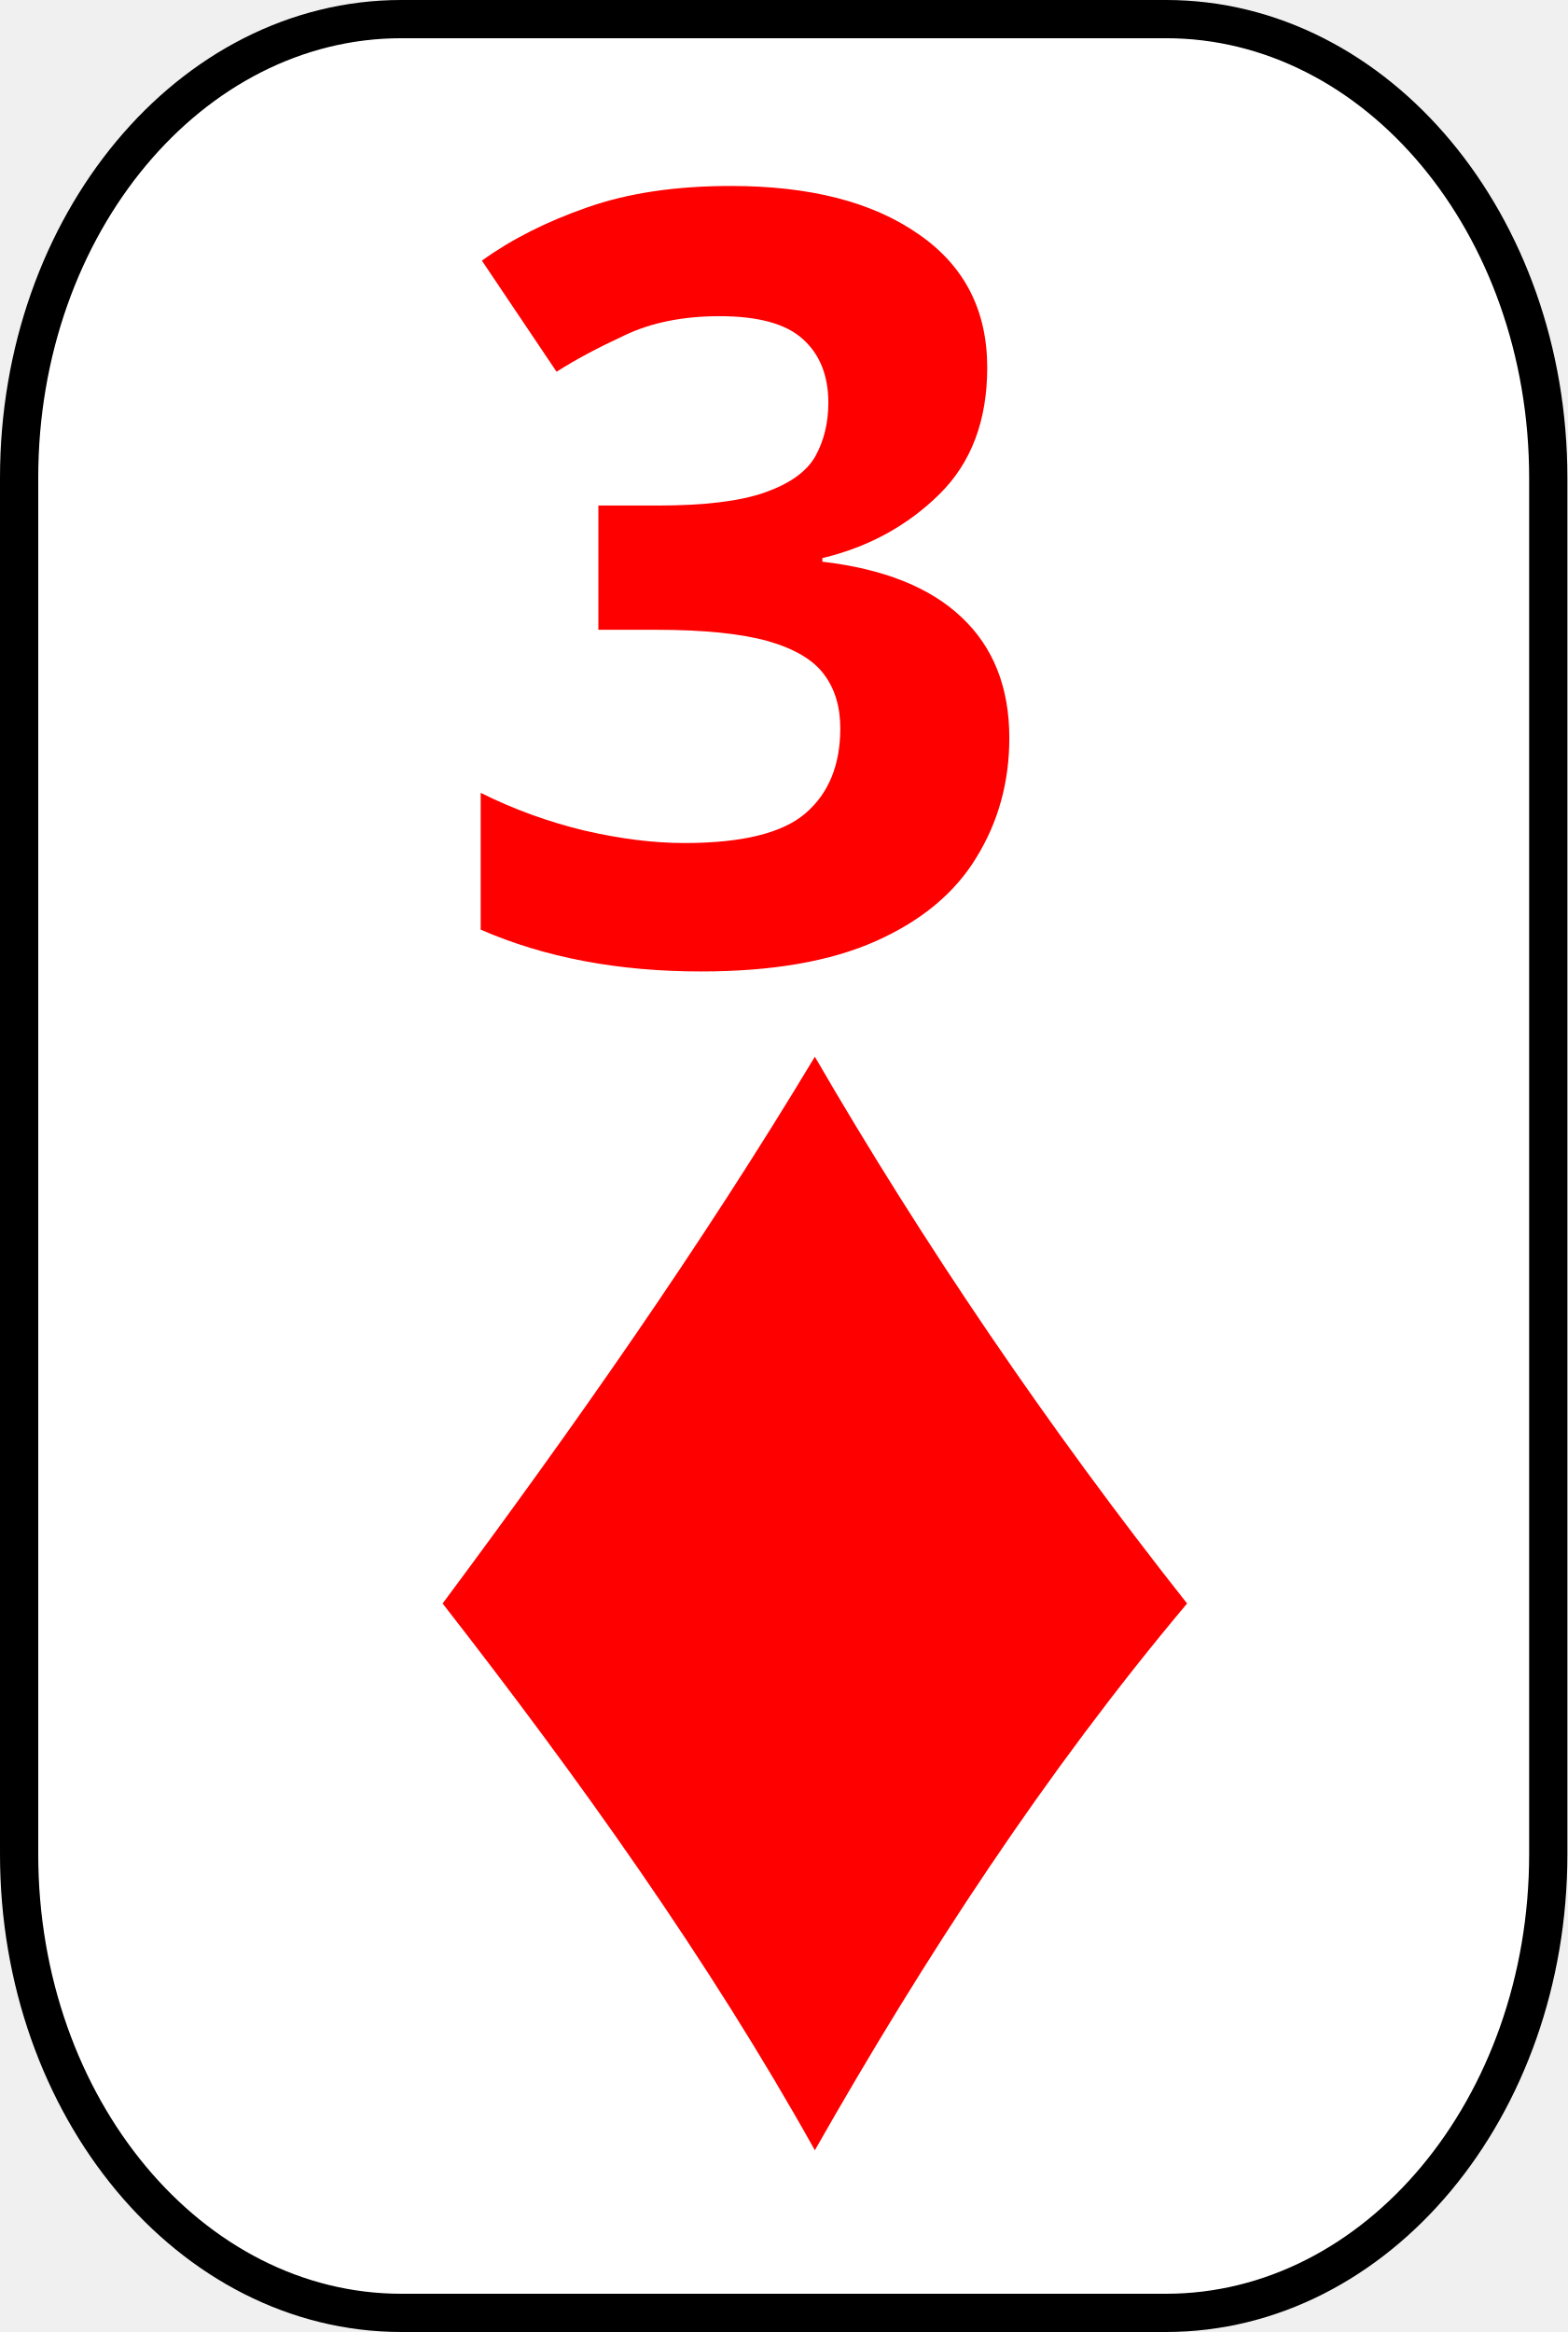
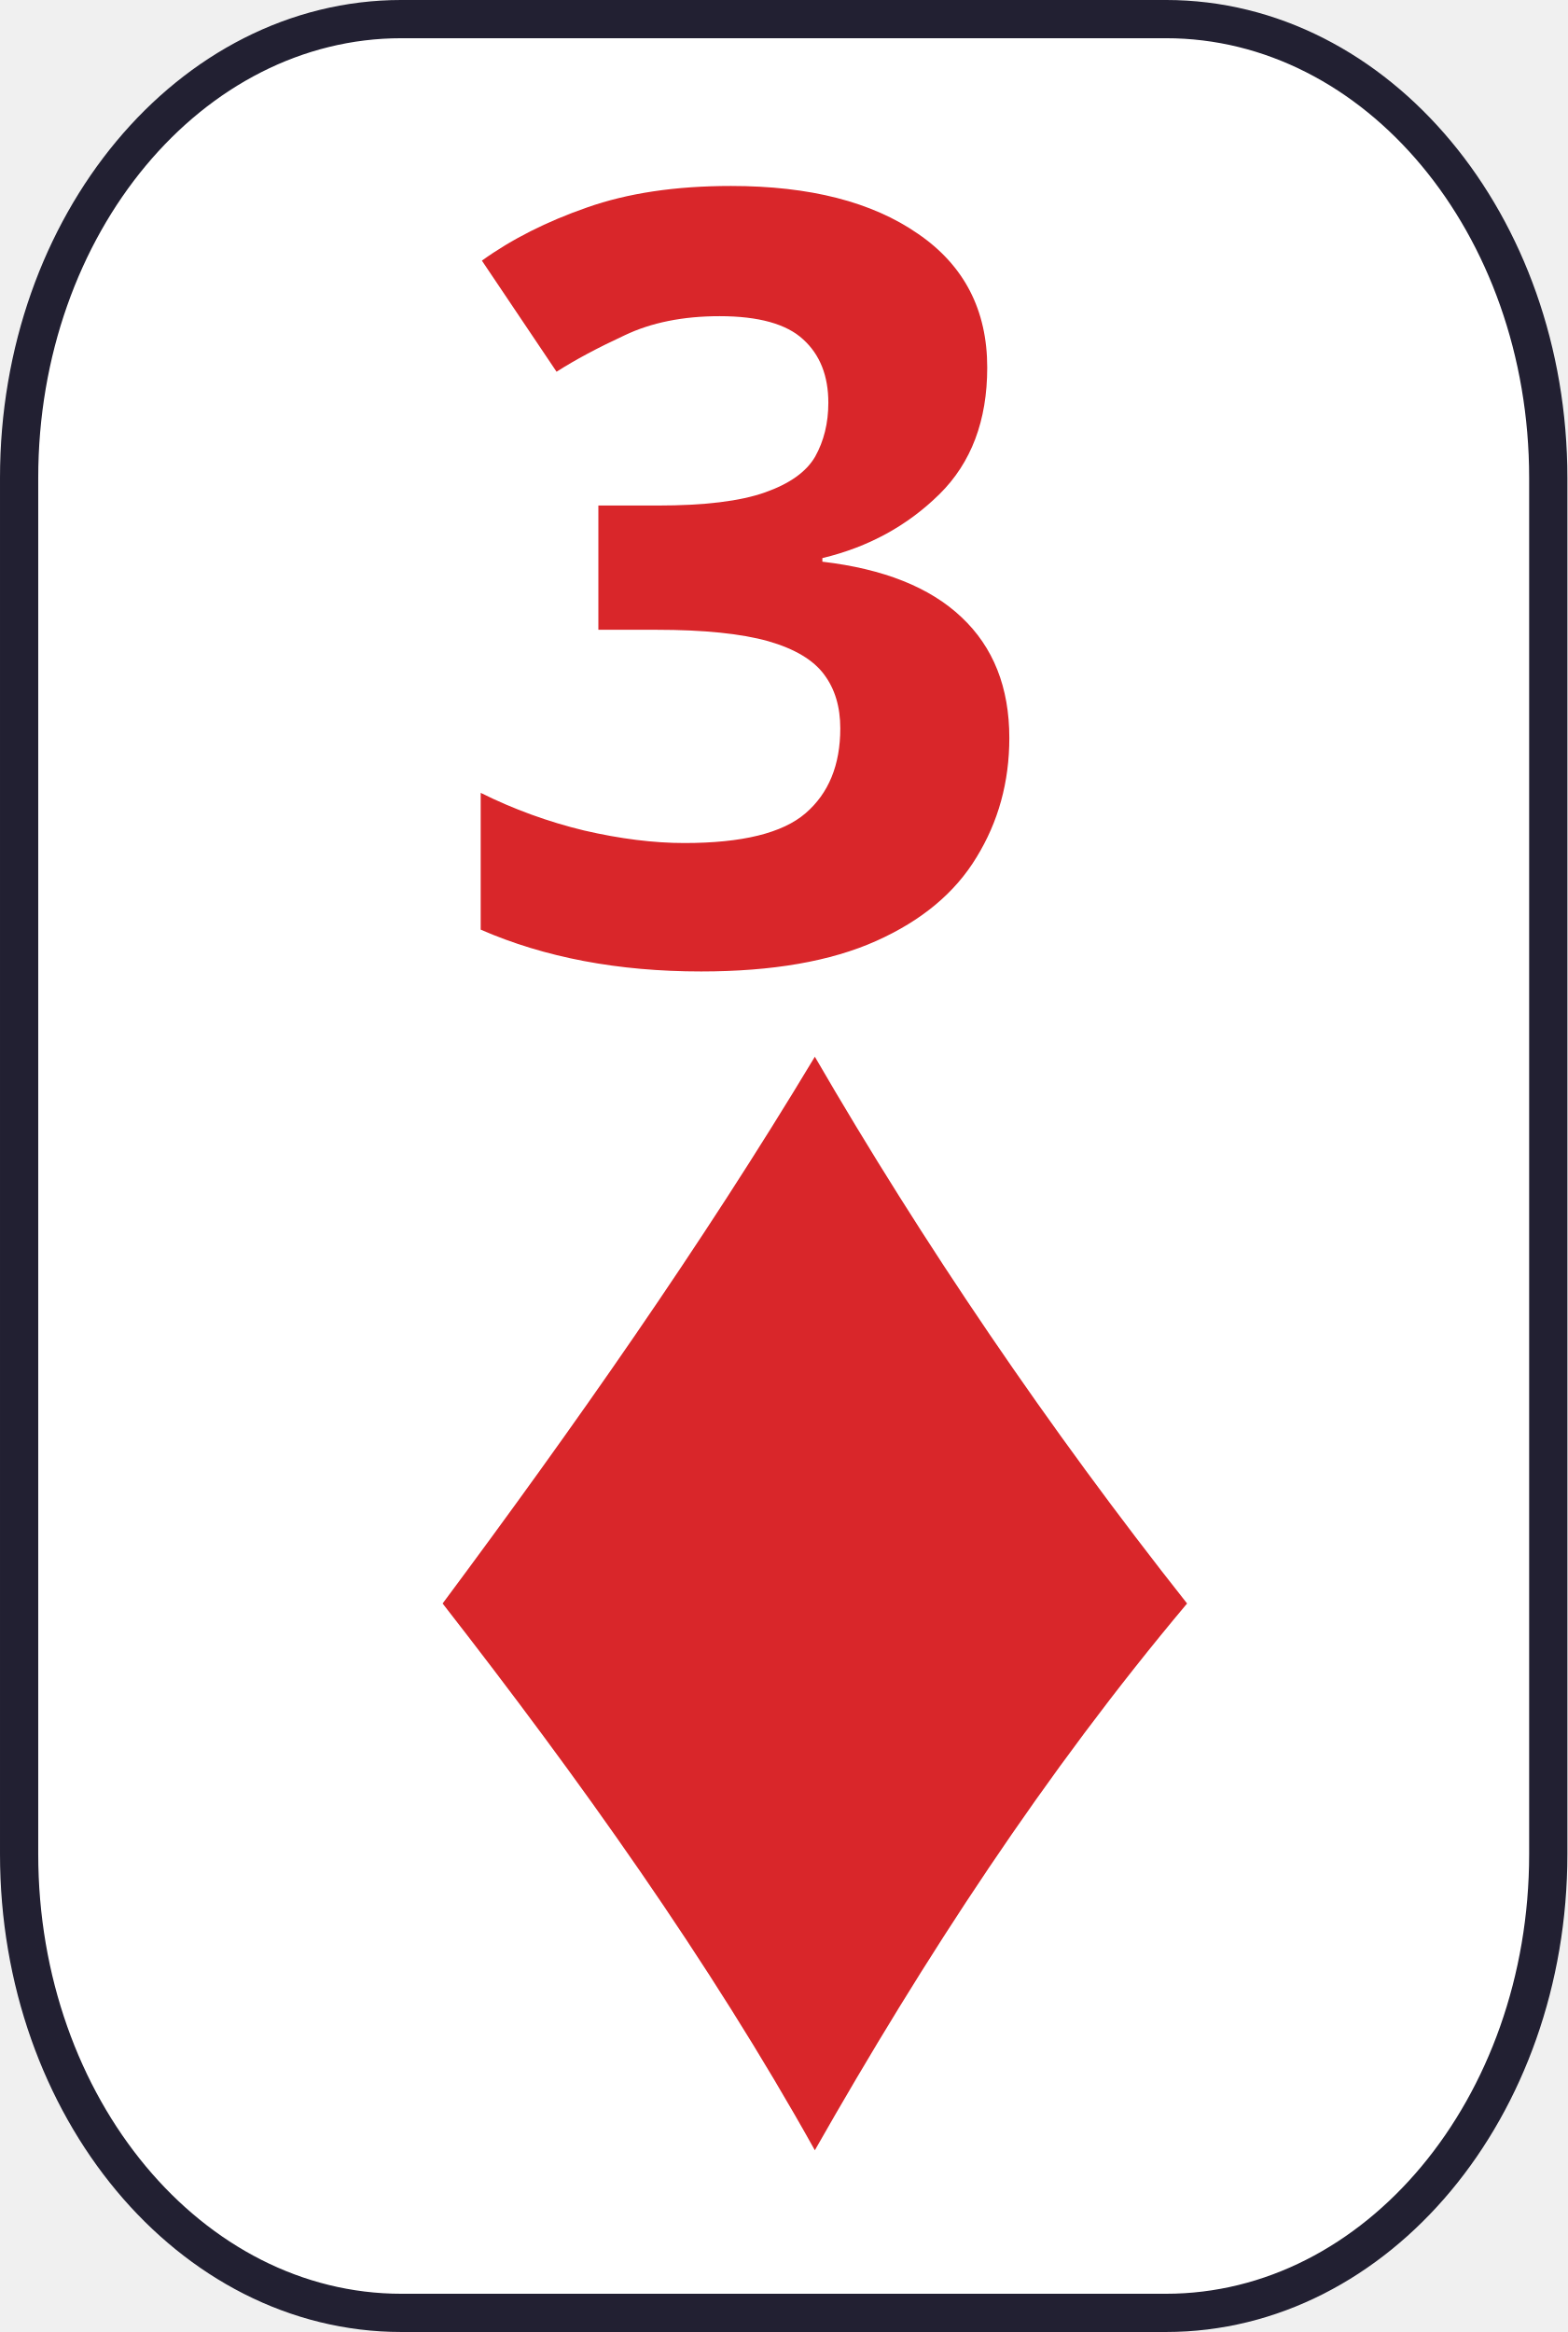
<svg xmlns="http://www.w3.org/2000/svg" width="41" height="61" id="svg2" version="1.1">
  <defs id="defs446" />
  <g id="layer1" transform="translate(-109.4999,-771.8622)">
    <g id="g7523">
-       <rect rx="10" ry="12" y="772.362" x="110" height="60" width="40" id="rect3050-0-8-2-9" style="fill:#ffffff;fill-opacity:1;stroke:#000000;stroke-width:1;stroke-linejoin:round;stroke-miterlimit:4;stroke-dasharray:none;stroke-opacity:1" />
-       <text id="text2993-4-6" y="796.989" x="121.01" style="font-style:normal;font-variant:normal;font-weight:bold;font-stretch:normal;font-size:28px;line-height:125%;font-family:Verdana;-inkscape-font-specification:'Verdana Bold';text-align:start;letter-spacing:0px;word-spacing:0px;writing-mode:lr-tb;text-anchor:start;fill:#ff0000;fill-opacity:1;stroke:none" xml:space="preserve">
+       <rect rx="10" ry="12" y="772.362" x="110" height="60" width="40" id="rect3050-0-8-2-9" style="fill:#ffffff;fill-opacity:1;stroke:#222032;stroke-width:1;stroke-linejoin:round;stroke-miterlimit:4;stroke-dasharray:none;stroke-opacity:1" />
+       <text id="text2993-4-6" y="796.989" x="121.01" style="font-style:normal;font-variant:normal;font-weight:bold;font-stretch:normal;font-size:28px;line-height:125%;font-family:Verdana;-inkscape-font-specification:'Verdana Bold';text-align:start;letter-spacing:0px;word-spacing:0px;writing-mode:lr-tb;text-anchor:start;fill:#D9262A;fill-opacity:1;stroke:none" xml:space="preserve">
        <tspan y="796.989" x="121.01" id="tspan2995-4-8">3</tspan>
      </text>
-       <path style="fill:#ff0000;fill-opacity:1;fill-rule:evenodd;stroke:none" d="m 130.815,799.504 c -2.978,4.956 -6.331,9.723 -9.737,14.302 3.567,4.579 6.973,9.346 9.737,14.302 2.871,-5.05 6.01,-9.865 9.737,-14.302 -3.62,-4.579 -6.919,-9.44 -9.737,-14.302 z" id="path2139-19" />
+       <path style="fill:#D9262A;fill-opacity:1;fill-rule:evenodd;stroke:none" d="m 130.815,799.504 c -2.978,4.956 -6.331,9.723 -9.737,14.302 3.567,4.579 6.973,9.346 9.737,14.302 2.871,-5.05 6.01,-9.865 9.737,-14.302 -3.62,-4.579 -6.919,-9.44 -9.737,-14.302 z" id="path2139-19" />
    </g>
  </g>
</svg>
